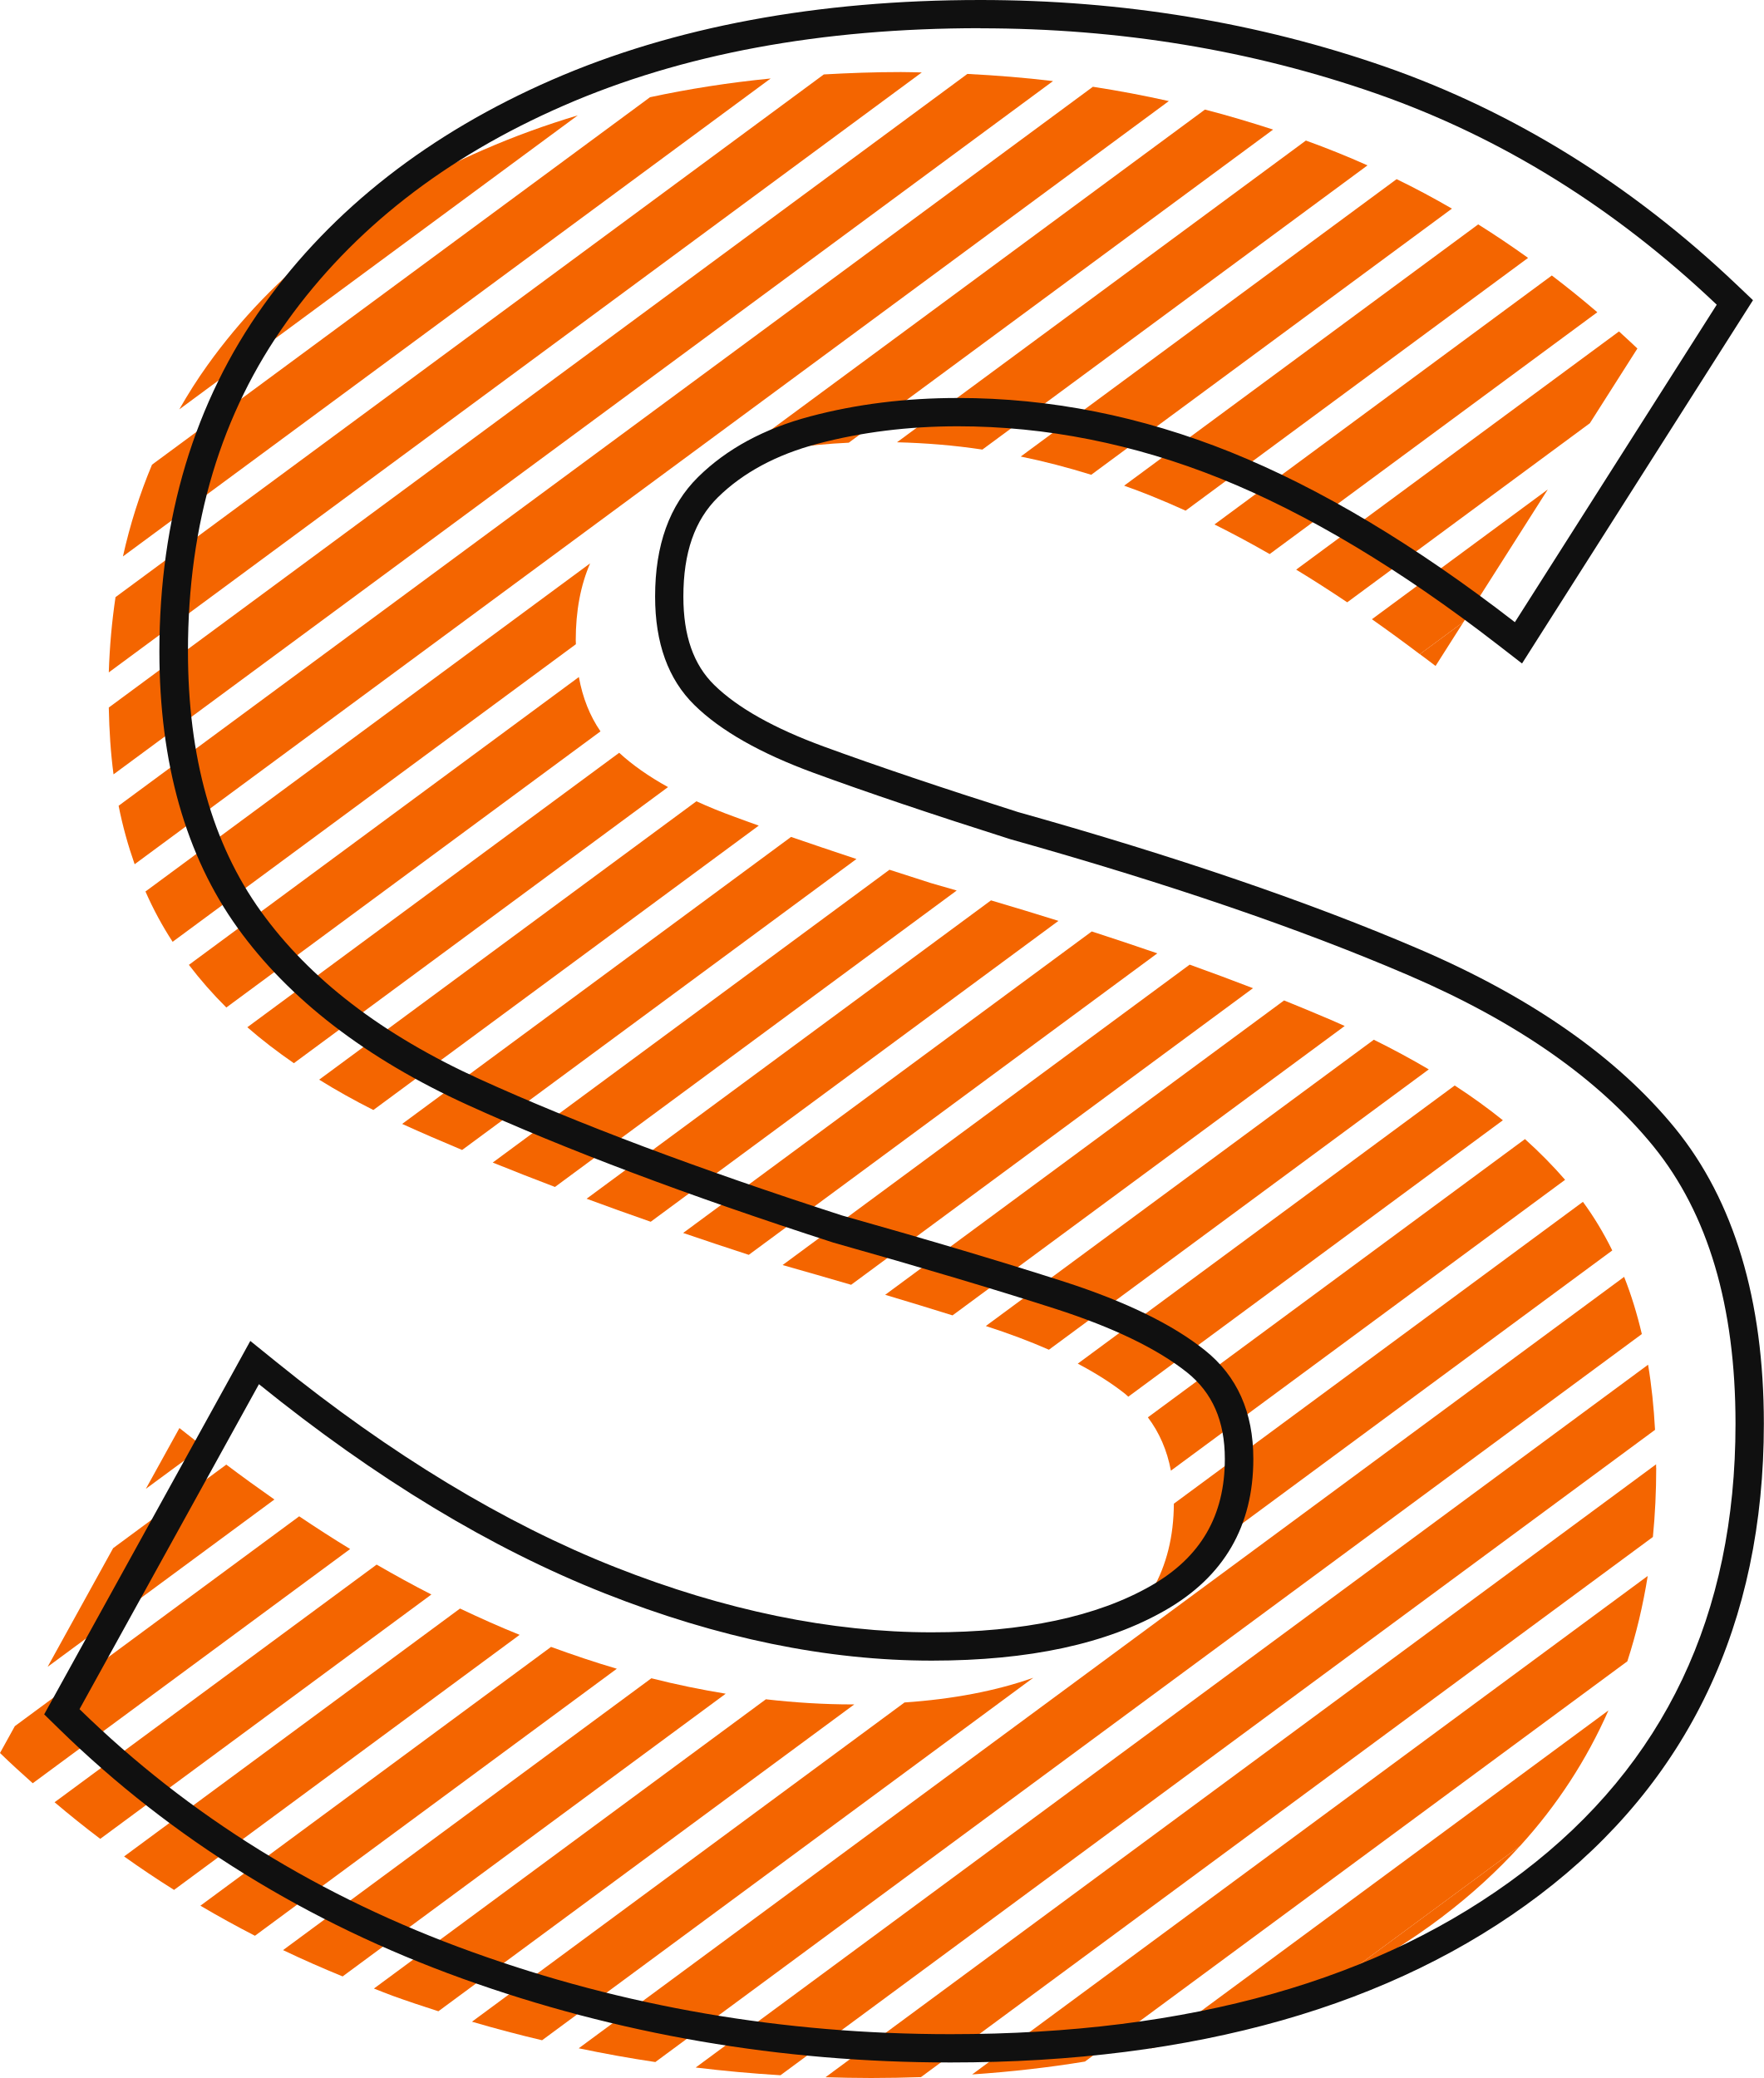
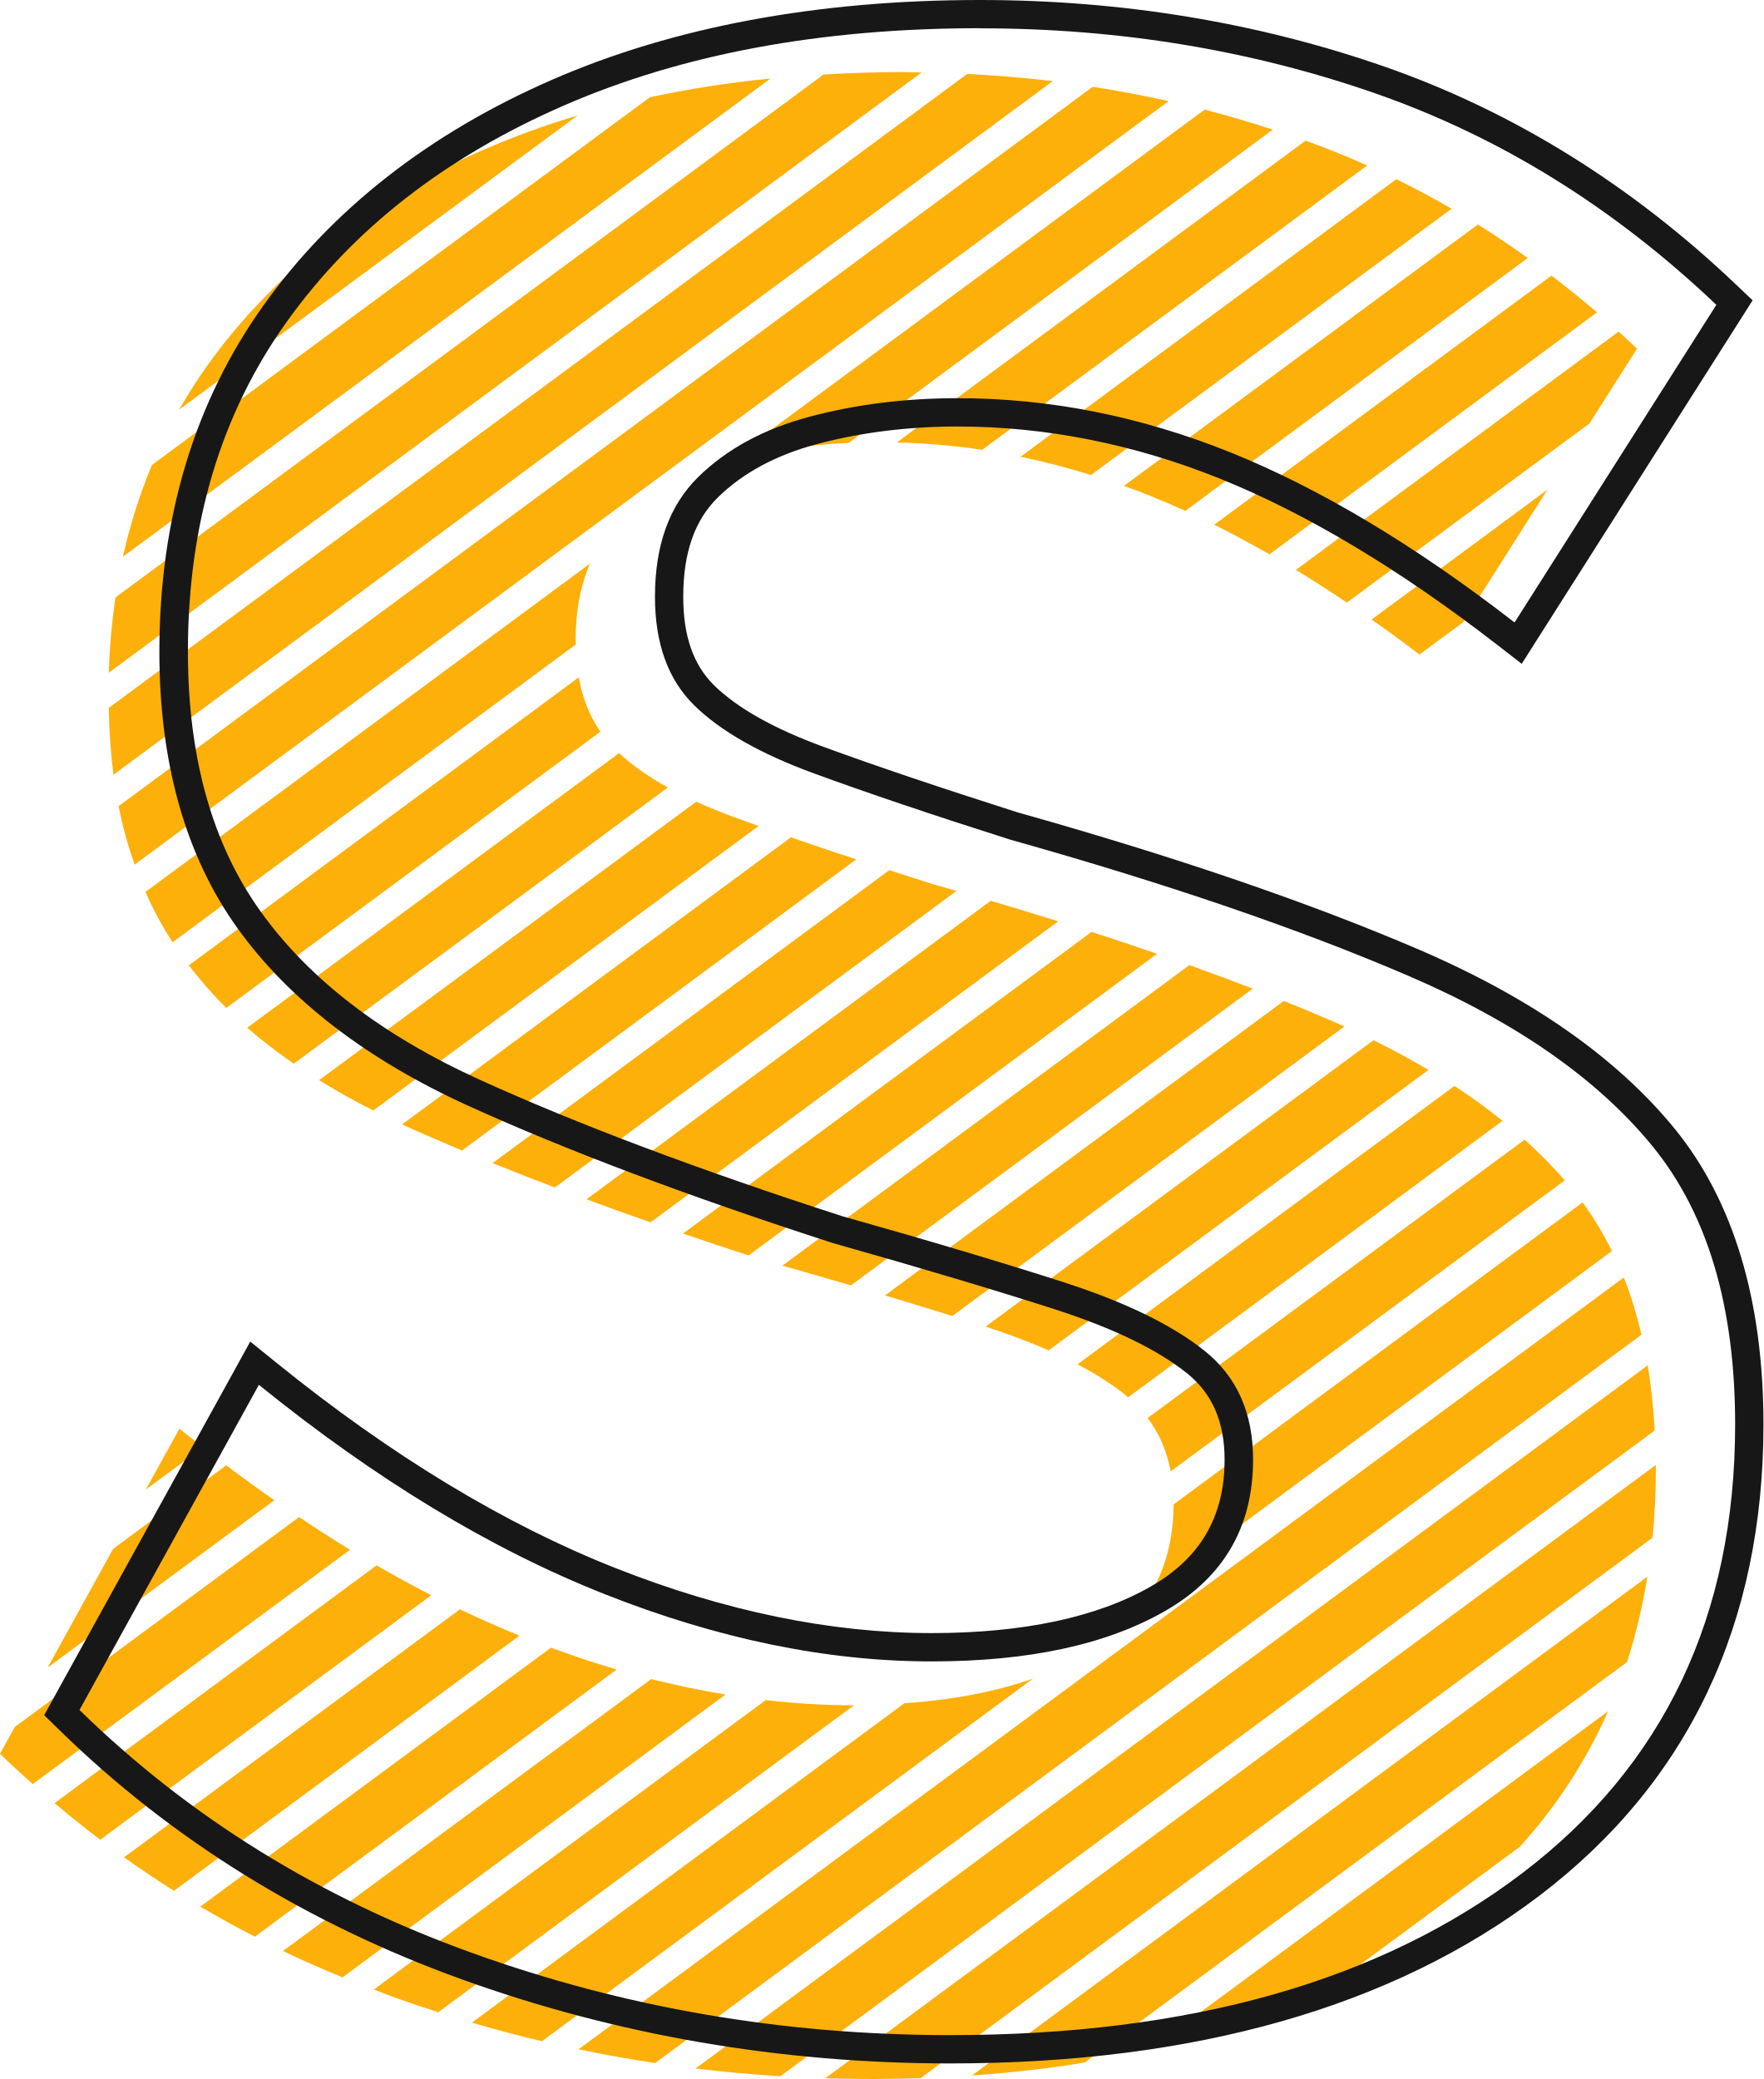
- <svg xmlns="http://www.w3.org/2000/svg" width="46.114" height="54.333" id="screenshot-cf4ba2eb-8ec7-80f0-8006-975c4869e245" viewBox="0 0 46.114 54.333" fill="none" version="1.1">
-   <g id="shape-cf4ba2eb-8ec7-80f0-8006-975c4869e245" rx="0" ry="0">
-     <g id="shape-cf4ba2eb-8ec7-80f0-8006-975c486a21ef">
-       <defs style="fill: rgb(244, 101, 0); fill-opacity: 1;">
-         <g id="shape-cf4ba2eb-8ec7-80f0-8006-975c486a221b">
-           <style>#shape-{ .cls-1 {
-         fill: none;
+ <svg xmlns="http://www.w3.org/2000/svg" id="Layer_2" data-name="Layer 2" viewBox="0 0 312.57 368.56">
+   <defs>
+     <style>
+       .cls-1 {
+         fill: #fdb00a;
      }

      .cls-2 {
-         fill: #f3ede9;
+         fill: #171717;
      }
- 
-       .cls-3 {
-         fill: #f46500;
-       } }</style>
-         </g>
-       </defs>
-     </g>
-     <g id="shape-cf4ba2eb-8ec7-80f0-8006-975c486a21f0">
-       <g class="fills" id="fills-cf4ba2eb-8ec7-80f0-8006-975c486a21f0">
-         <path d="M37.531,17.413L38.264,16.26L37.121,17.104C37.258,17.207,37.394,17.306,37.531,17.413Z" class="cls-1" style="fill: rgb(244, 101, 0); fill-opacity: 1;" />
+     </style>
+   </defs>
+   <g id="Everything_Else" data-name="Everything Else">
+     <g>
+       <g>
+         <path class="cls-1" d="M85.8,26.51c-20.98,9.15-37.33,21.91-49.03,38.26-1.81,2.53-3.47,5.15-5,7.84L102.4,20.46c-5.76,1.73-11.3,3.74-16.6,6.06Z" />
+         <path class="cls-1" d="M115.2,17.24L26.94,82.42c-2.17,5.18-3.89,10.6-5.15,16.27L136.58,13.92c-7.42.73-14.54,1.85-21.38,3.32Z" />
+         <path class="cls-1" d="M159.67,12.78c-4.67,0-9.2.17-13.67.42L20.47,105.91c-.64,4.32-1.04,8.76-1.19,13.35L163.36,12.85c-1.23-.02-2.45-.07-3.69-.07Z" />
+         <path class="cls-1" d="M171.44,13.11L19.28,125.49c.08,4.11.34,8.07.84,11.85L186.62,14.38c-5-.6-10.06-1.01-15.17-1.27Z" />
+         <path class="cls-1" d="M193.7,15.38L21.02,142.91c.72,3.64,1.69,7.08,2.84,10.37L207.14,17.93c-4.43-.99-8.91-1.84-13.44-2.54Z" />
+         <path class="cls-1" d="M102.03,113.59c0-5.25.87-9.79,2.55-13.67l-78.8,58.2c1.38,3.15,2.99,6.12,4.81,8.92l71.47-52.78c0-.22-.02-.43-.02-.66Z" />
+         <path class="cls-1" d="M129.52,81.63c6.6-1.76,13.58-2.77,20.9-3.11l75.2-55.54c-3.99-1.29-8.01-2.5-12.08-3.55l-84.34,62.29c.11-.03.21-.07.32-.09Z" />
+         <path class="cls-1" d="M174.1,79.74l68.25-50.41c-3.58-1.6-7.23-3.07-10.92-4.4l-72.46,53.51c5.06.13,10.11.54,15.13,1.3Z" />
+         <path class="cls-1" d="M102.59,120.08l-69.12,51.05c2.01,2.62,4.21,5.15,6.64,7.56l66.31-48.97c-1.88-2.73-3.16-5.94-3.83-9.64Z" />
+         <path class="cls-1" d="M193.4,84.2l63.91-47.2c-3.22-1.87-6.48-3.61-9.8-5.23l-66.61,49.2c4.18.86,8.35,1.95,12.5,3.24Z" />
+         <path class="cls-1" d="M109.74,133.51l-65.91,48.68c2.54,2.23,5.31,4.34,8.25,6.38l66.31-48.97c-3.44-1.9-6.32-3.93-8.65-6.08Z" />
+         <path class="cls-1" d="M164.97,156.62c-2.53-.8-4.96-1.58-7.34-2.36l-70.31,51.93c3.55,1.44,7.21,2.88,11.03,4.33l71.2-52.58c-1.53-.44-3.02-.88-4.58-1.32Z" />
+         <path class="cls-1" d="M31.8,253.28l-5.95,10.78,10.15-7.49c-1.4-1.09-2.79-2.16-4.2-3.29Z" />
+         <path class="cls-1" d="M238.75,106.83l43.01-31.77,8.42-13.25c-1.08-1.03-2.17-2.03-3.26-3.03l-57.21,42.25c2.98,1.81,6,3.75,9.04,5.79Z" />
+         <path class="cls-1" d="M40.11,259.76l-20.06,14.82-11.61,21.05,40.19-29.68c-2.83-1.98-5.67-4.03-8.52-6.18Z" />
+         <path class="cls-1" d="M175.62,159.69l-71.66,52.92c3.67,1.36,7.45,2.72,11.36,4.08l72.26-53.36c-3.89-1.22-7.86-2.43-11.95-3.64Z" />
+         <path class="cls-1" d="M251.63,116.02l7.75-5.72,14.92-23.49-31.17,23.02c2.81,1.97,5.64,4.04,8.49,6.2Z" />
+         <path class="cls-1" d="M193.48,165.21l-72.41,53.47c3.78,1.29,7.64,2.58,11.63,3.88l72.4-53.47c-3.77-1.3-7.63-2.6-11.62-3.89Z" />
+         <path class="cls-1" d="M53.02,268.94L2.63,306.15l-2.63,4.76c1.89,1.85,3.84,3.61,5.8,5.37l56.25-41.54c-3-1.83-6.01-3.78-9.03-5.8Z" />
+         <path class="cls-1" d="M210.82,171.1l-72.13,53.27c4.23,1.2,8.28,2.37,12.15,3.5l71.22-52.6c-3.62-1.4-7.36-2.79-11.23-4.18Z" />
+         <path class="cls-1" d="M66.75,277.5l-57.08,42.15c2.64,2.24,5.34,4.4,8.1,6.49l58.68-43.34c-3.23-1.65-6.46-3.43-9.71-5.3Z" />
+         <path class="cls-1" d="M81.53,285.29l-59.54,43.97c2.89,2.06,5.83,4.04,8.85,5.94l61.25-45.24c-3.51-1.41-7.03-2.99-10.57-4.67Z" />
+         <path class="cls-1" d="M235.53,180.75c-2.57-1.11-5.24-2.21-7.96-3.31l-70.7,52.21c4.23,1.26,8.2,2.48,11.94,3.65l69.5-51.33c-.92-.41-1.84-.83-2.78-1.23Z" />
+         <path class="cls-1" d="M243.46,184.41l-68.75,50.77c4.09,1.33,7.82,2.73,11.18,4.21l67.32-49.72c-3.08-1.82-6.33-3.58-9.76-5.27Z" />
+         <path class="cls-1" d="M97.67,292.09l-62.16,45.91c3.16,1.86,6.38,3.64,9.67,5.33l64.13-47.36c-3.85-1.13-7.73-2.44-11.64-3.87Z" />
+         <path class="cls-1" d="M115.44,297.66l-65.28,48.21c3.44,1.65,6.98,3.2,10.56,4.67l67.89-50.14c-4.35-.72-8.74-1.61-13.18-2.74Z" />
+         <path class="cls-1" d="M257.81,192.52l-66.81,49.34c3.23,1.7,6.05,3.49,8.42,5.38.19.15.35.32.54.48l66.38-49.03c-2.65-2.13-5.49-4.19-8.53-6.17Z" />
+         <path class="cls-1" d="M270.26,202.03l-66.83,49.35c2.04,2.71,3.41,5.86,4.08,9.46l69.86-51.59c-2.16-2.49-4.53-4.89-7.12-7.22Z" />
+         <path class="cls-1" d="M151.06,302.3c-5.05,0-10.16-.32-15.33-.91l-69.46,51.3c1.11.42,2.18.88,3.3,1.28,2.69.97,5.4,1.88,8.12,2.75l73.71-54.43c-.11,0-.22,0-.33,0Z" />
+         <path class="cls-1" d="M280.53,213.16l-72.5,53.54c-.02,5.79-1.29,10.88-3.78,15.26l81.48-60.18c-1.52-3.08-3.25-5.96-5.21-8.63Z" />
+         <path class="cls-1" d="M160.29,301.96l-76.65,56.61c4.11,1.21,8.25,2.31,12.43,3.29l87.05-64.29c-6.61,2.33-14.23,3.79-22.82,4.38Z" />
+         <path class="cls-1" d="M287.83,226.47l-185.27,136.82c4.49.94,9.02,1.76,13.58,2.44l174.83-129.12c-.84-3.57-1.88-6.96-3.14-10.15Z" />
+         <path class="cls-1" d="M292.07,242.05l-168.78,124.65c4.97.6,9.98,1.06,15.03,1.37l154.99-114.47c-.22-4.03-.62-7.89-1.24-11.56Z" />
+         <path class="cls-1" d="M293.5,260.3c0-.2,0-.39,0-.59l-147.2,108.71c2.68.08,5.38.14,8.08.14,2.99,0,5.92-.06,8.83-.16l129.72-95.8c.39-3.99.59-8.09.59-12.3Z" />
+         <path class="cls-1" d="M192.28,365.64l96.12-70.99c1.57-4.83,2.77-9.88,3.61-15.14l-119.72,88.42c6.92-.48,13.59-1.24,19.99-2.29Z" />
+         <path class="cls-1" d="M236.1,351.98l33.3-24.59c6.56-7.22,11.77-15.23,15.65-24.03l-81.23,59.99c11.72-2.72,22.48-6.51,32.28-11.37Z" />
+         <path class="cls-1" d="M130.19,144.88c-2.42-.88-4.67-1.8-6.77-2.76l-66.86,49.37c3.02,1.88,6.22,3.67,9.61,5.38l68.3-50.44c-1.47-.52-2.91-1.04-4.28-1.55Z" />
+         <path class="cls-1" d="M204.06,87.97c2,.81,4.02,1.67,6.05,2.6l60.7-44.83c-2.91-2.08-5.85-4.07-8.84-5.94l-62.75,46.34c1.62.58,3.24,1.18,4.85,1.83Z" />
+         <path class="cls-1" d="M225.01,98.27l58.07-42.89c-2.64-2.27-5.33-4.44-8.06-6.52l-59.79,44.16c3.22,1.6,6.49,3.36,9.78,5.25Z" />
+         <path class="cls-1" d="M140.19,148.44l-68.92,50.9c3.37,1.53,6.94,3.07,10.63,4.62l69.88-51.61c-4.1-1.35-7.96-2.66-11.59-3.91Z" />
      </g>
-     </g>
-     <g id="shape-cf4ba2eb-8ec7-80f0-8006-975c486a21f1">
-       <g class="fills" id="fills-cf4ba2eb-8ec7-80f0-8006-975c486a21f1">
-         <path d="M37.725,50.104C38.475,49.535,39.143,48.92,39.742,48.264L34.83,51.889C35.868,51.375,36.834,50.781,37.727,50.104Z" class="cls-1" style="fill: rgb(244, 101, 0); fill-opacity: 1;" />
-       </g>
-     </g>
-     <g id="shape-cf4ba2eb-8ec7-80f0-8006-975c486a21f2">
-       <g class="fills" id="fills-cf4ba2eb-8ec7-80f0-8006-975c486a21f2">
-         <path d="M12.657,3.908C9.562,5.257,7.15,7.138,5.424,9.549C5.157,9.921,4.913,10.308,4.687,10.704L15.106,3.016C14.257,3.271,13.439,3.568,12.657,3.91Z" class="cls-3" style="fill: rgb(244, 101, 0); fill-opacity: 1;" />
-       </g>
-     </g>
-     <g id="shape-cf4ba2eb-8ec7-80f0-8006-975c486a21f3">
-       <g class="fills" id="fills-cf4ba2eb-8ec7-80f0-8006-975c486a21f3">
-         <path d="M16.994,2.542L3.974,12.15C3.654,12.914,3.4,13.713,3.214,14.549L20.148,2.052C19.054,2.16,18.003,2.325,16.994,2.542Z" class="cls-3" style="fill: rgb(244, 101, 0); fill-opacity: 1;" />
-       </g>
-     </g>
-     <g id="shape-cf4ba2eb-8ec7-80f0-8006-975c486a21f4">
-       <g class="fills" id="fills-cf4ba2eb-8ec7-80f0-8006-975c486a21f4">
-         <path d="M23.555,1.884C22.866,1.884,22.197,1.909,21.538,1.946L3.02,15.613C2.925,16.25,2.866,16.905,2.844,17.581L24.099,1.894C23.918,1.891,23.738,1.884,23.555,1.884Z" class="cls-3" style="fill: rgb(244, 101, 0); fill-opacity: 1;" />
-       </g>
-     </g>
-     <g id="shape-cf4ba2eb-8ec7-80f0-8006-975c486a21f5">
-       <g class="fills" id="fills-cf4ba2eb-8ec7-80f0-8006-975c486a21f5">
-         <path d="M25.291,1.933L2.844,18.5C2.856,19.106,2.894,19.69,2.968,20.247L27.53,2.12C26.793,2.031,26.046,1.971,25.292,1.933Z" class="cls-3" style="fill: rgb(244, 101, 0); fill-opacity: 1;" />
-       </g>
-     </g>
-     <g id="shape-cf4ba2eb-8ec7-80f0-8006-975c486a21f6">
-       <g class="fills" id="fills-cf4ba2eb-8ec7-80f0-8006-975c486a21f6">
-         <path d="M28.575,2.267L3.101,21.068C3.207,21.604,3.35,22.112,3.52,22.597L30.558,2.643C29.904,2.497,29.243,2.372,28.575,2.269Z" class="cls-3" style="fill: rgb(244, 101, 0); fill-opacity: 1;" />
-       </g>
-     </g>
-     <g id="shape-cf4ba2eb-8ec7-80f0-8006-975c486a21f7">
-       <g class="fills" id="fills-cf4ba2eb-8ec7-80f0-8006-975c486a21f7">
-         <path d="M15.052,16.746C15.052,15.972,15.18,15.302,15.428,14.73L3.803,23.31C4.007,23.774,4.244,24.212,4.513,24.625L15.056,16.844C15.056,16.812,15.053,16.781,15.053,16.747Z" class="cls-3" style="fill: rgb(244, 101, 0); fill-opacity: 1;" />
-       </g>
-     </g>
-     <g id="shape-cf4ba2eb-8ec7-80f0-8006-975c486a21f8">
-       <g class="fills" id="fills-cf4ba2eb-8ec7-80f0-8006-975c486a21f8">
-         <path d="M19.107,12.034C20.081,11.775,21.11,11.626,22.19,11.575L33.284,3.388C32.695,3.198,32.102,3.019,31.502,2.865L19.06,12.047C19.076,12.043,19.091,12.037,19.107,12.034Z" class="cls-3" style="fill: rgb(244, 101, 0); fill-opacity: 1;" />
-       </g>
-     </g>
-     <g id="shape-cf4ba2eb-8ec7-80f0-8006-975c486a21f9">
-       <g class="fills" id="fills-cf4ba2eb-8ec7-80f0-8006-975c486a21f9">
-         <path d="M25.683,11.755L35.752,4.324C35.224,4.088,34.685,3.871,34.141,3.675L23.451,11.564C24.198,11.583,24.943,11.643,25.683,11.755Z" class="cls-3" style="fill: rgb(244, 101, 0); fill-opacity: 1;" />
-       </g>
-     </g>
-     <g id="shape-cf4ba2eb-8ec7-80f0-8006-975c486a21fa">
-       <g class="fills" id="fills-cf4ba2eb-8ec7-80f0-8006-975c486a21fa">
-         <path d="M15.134,17.702L4.938,25.228C5.234,25.615,5.559,25.987,5.917,26.343L15.699,19.123C15.422,18.721,15.233,18.248,15.134,17.702Z" class="cls-3" style="fill: rgb(244, 101, 0); fill-opacity: 1;" />
-       </g>
-     </g>
-     <g id="shape-cf4ba2eb-8ec7-80f0-8006-975c486a21fb">
-       <g class="fills" id="fills-cf4ba2eb-8ec7-80f0-8006-975c486a21fb">
-         <path d="M28.53,12.413L37.959,5.455C37.484,5.179,37.003,4.922,36.513,4.684L26.686,11.937C27.303,12.063,27.918,12.224,28.53,12.414Z" class="cls-3" style="fill: rgb(244, 101, 0); fill-opacity: 1;" />
-       </g>
-     </g>
-     <g id="shape-cf4ba2eb-8ec7-80f0-8006-975c486a21fc">
-       <g class="fills" id="fills-cf4ba2eb-8ec7-80f0-8006-975c486a21fc">
-         <path d="M16.189,19.682L6.466,26.859C6.841,27.187,7.249,27.499,7.683,27.799L17.465,20.58C16.958,20.3,16.533,20,16.189,19.684Z" class="cls-3" style="fill: rgb(244, 101, 0); fill-opacity: 1;" />
-       </g>
-     </g>
-     <g id="shape-cf4ba2eb-8ec7-80f0-8006-975c486a21fd">
-       <g class="fills" id="fills-cf4ba2eb-8ec7-80f0-8006-975c486a21fd">
-         <path d="M24.336,23.089C23.963,22.971,23.605,22.856,23.254,22.741L12.882,30.397C13.405,30.609,13.945,30.821,14.509,31.035L25.012,23.284C24.786,23.219,24.567,23.154,24.336,23.089Z" class="cls-3" style="fill: rgb(244, 101, 0); fill-opacity: 1;" />
-       </g>
-     </g>
-     <g id="shape-cf4ba2eb-8ec7-80f0-8006-975c486a21fe">
-       <g class="fills" id="fills-cf4ba2eb-8ec7-80f0-8006-975c486a21fe">
-         <path d="M4.691,37.339L3.813,38.928L5.311,37.824C5.104,37.663,4.899,37.505,4.691,37.339Z" class="cls-3" style="fill: rgb(244, 101, 0); fill-opacity: 1;" />
-       </g>
-     </g>
-     <g id="shape-cf4ba2eb-8ec7-80f0-8006-975c486a21ff">
-       <g class="fills" id="fills-cf4ba2eb-8ec7-80f0-8006-975c486a21ff">
-         <path d="M35.221,15.749L41.565,11.066L42.808,9.112C42.648,8.96,42.487,8.813,42.327,8.666L33.887,14.894C34.327,15.161,34.772,15.447,35.221,15.748Z" class="cls-3" style="fill: rgb(244, 101, 0); fill-opacity: 1;" />
-       </g>
-     </g>
-     <g id="shape-cf4ba2eb-8ec7-80f0-8006-975c486a2200">
-       <g class="fills" id="fills-cf4ba2eb-8ec7-80f0-8006-975c486a2200">
-         <path d="M5.917,38.294L2.958,40.479L1.245,43.582L7.174,39.207C6.757,38.915,6.338,38.613,5.917,38.295Z" class="cls-3" style="fill: rgb(244, 101, 0); fill-opacity: 1;" />
-       </g>
-     </g>
-     <g id="shape-cf4ba2eb-8ec7-80f0-8006-975c486a2201">
-       <g class="fills" id="fills-cf4ba2eb-8ec7-80f0-8006-975c486a2201">
-         <path d="M25.908,23.542L15.336,31.343C15.878,31.544,16.435,31.744,17.012,31.945L27.672,24.078C27.098,23.898,26.512,23.72,25.909,23.542Z" class="cls-3" style="fill: rgb(244, 101, 0); fill-opacity: 1;" />
-       </g>
-     </g>
-     <g id="shape-cf4ba2eb-8ec7-80f0-8006-975c486a2202">
-       <g class="fills" id="fills-cf4ba2eb-8ec7-80f0-8006-975c486a2202">
-         <path d="M37.121,17.104L38.264,16.26L40.465,12.798L35.867,16.191C36.281,16.482,36.699,16.787,37.119,17.105Z" class="cls-3" style="fill: rgb(244, 101, 0); fill-opacity: 1;" />
-       </g>
-     </g>
-     <g id="shape-cf4ba2eb-8ec7-80f0-8006-975c486a2203">
-       <g class="fills" id="fills-cf4ba2eb-8ec7-80f0-8006-975c486a2203">
-         <path d="M28.542,24.355L17.86,32.238C18.418,32.428,18.987,32.618,19.576,32.81L30.257,24.927C29.7,24.736,29.131,24.544,28.542,24.354Z" class="cls-3" style="fill: rgb(244, 101, 0); fill-opacity: 1;" />
-       </g>
-     </g>
-     <g id="shape-cf4ba2eb-8ec7-80f0-8006-975c486a2204">
-       <g class="fills" id="fills-cf4ba2eb-8ec7-80f0-8006-975c486a2204">
-         <path d="M7.822,39.647L0.388,45.133L0,45.835C0.279,46.107,0.566,46.367,0.856,46.626L9.154,40.502C8.711,40.233,8.267,39.945,7.822,39.647Z" class="cls-3" style="fill: rgb(244, 101, 0); fill-opacity: 1;" />
-       </g>
-     </g>
-     <g id="shape-cf4ba2eb-8ec7-80f0-8006-975c486a2205">
-       <g class="fills" id="fills-cf4ba2eb-8ec7-80f0-8006-975c486a2205">
-         <path d="M31.1,25.224L20.46,33.077C21.084,33.254,21.681,33.426,22.252,33.593L32.758,25.838C32.224,25.632,31.673,25.427,31.102,25.222Z" class="cls-3" style="fill: rgb(244, 101, 0); fill-opacity: 1;" />
-       </g>
-     </g>
-     <g id="shape-cf4ba2eb-8ec7-80f0-8006-975c486a2206">
-       <g class="fills" id="fills-cf4ba2eb-8ec7-80f0-8006-975c486a2206">
-         <path d="M9.847,40.909L1.427,47.123C1.816,47.453,2.214,47.772,2.621,48.08L11.278,41.691C10.801,41.448,10.325,41.185,9.846,40.909Z" class="cls-3" style="fill: rgb(244, 101, 0); fill-opacity: 1;" />
-       </g>
-     </g>
-     <g id="shape-cf4ba2eb-8ec7-80f0-8006-975c486a2207">
-       <g class="fills" id="fills-cf4ba2eb-8ec7-80f0-8006-975c486a2207">
-         <path d="M12.027,42.058L3.244,48.54C3.67,48.844,4.104,49.135,4.55,49.415L13.585,42.746C13.067,42.538,12.548,42.305,12.026,42.058Z" class="cls-3" style="fill: rgb(244, 101, 0); fill-opacity: 1;" />
-       </g>
-     </g>
-     <g id="shape-cf4ba2eb-8ec7-80f0-8006-975c486a2208">
-       <g class="fills" id="fills-cf4ba2eb-8ec7-80f0-8006-975c486a2208">
-         <path d="M34.746,26.646C34.366,26.483,33.973,26.321,33.571,26.158L23.142,33.855C23.766,34.041,24.351,34.221,24.903,34.393L35.156,26.826C35.02,26.766,34.884,26.704,34.746,26.645Z" class="cls-3" style="fill: rgb(244, 101, 0); fill-opacity: 1;" />
-       </g>
-     </g>
-     <g id="shape-cf4ba2eb-8ec7-80f0-8006-975c486a2209">
-       <g class="fills" id="fills-cf4ba2eb-8ec7-80f0-8006-975c486a2209">
-         <path d="M35.916,27.186L25.773,34.671C26.377,34.866,26.927,35.073,27.423,35.291L37.354,27.961C36.899,27.693,36.42,27.434,35.914,27.184Z" class="cls-3" style="fill: rgb(244, 101, 0); fill-opacity: 1;" />
-       </g>
-     </g>
-     <g id="shape-cf4ba2eb-8ec7-80f0-8006-975c486a220a">
-       <g class="fills" id="fills-cf4ba2eb-8ec7-80f0-8006-975c486a220a">
-         <path d="M14.408,43.06L5.239,49.828C5.705,50.102,6.18,50.365,6.665,50.614L16.126,43.632C15.558,43.466,14.985,43.272,14.408,43.062Z" class="cls-3" style="fill: rgb(244, 101, 0); fill-opacity: 1;" />
-       </g>
-     </g>
-     <g id="shape-cf4ba2eb-8ec7-80f0-8006-975c486a220b">
-       <g class="fills" id="fills-cf4ba2eb-8ec7-80f0-8006-975c486a220b">
-         <path d="M17.03,43.881L7.4,50.989C7.907,51.232,8.429,51.46,8.957,51.677L18.973,44.285C18.331,44.179,17.683,44.048,17.028,43.881Z" class="cls-3" style="fill: rgb(244, 101, 0); fill-opacity: 1;" />
-       </g>
-     </g>
-     <g id="shape-cf4ba2eb-8ec7-80f0-8006-975c486a220c">
-       <g class="fills" id="fills-cf4ba2eb-8ec7-80f0-8006-975c486a220c">
-         <path d="M38.032,28.382L28.177,35.655C28.653,35.906,29.069,36.17,29.419,36.448C29.447,36.47,29.47,36.496,29.498,36.519L39.291,29.291C38.9,28.977,38.481,28.673,38.032,28.382Z" class="cls-3" style="fill: rgb(244, 101, 0); fill-opacity: 1;" />
-       </g>
-     </g>
-     <g id="shape-cf4ba2eb-8ec7-80f0-8006-975c486a220d">
-       <g class="fills" id="fills-cf4ba2eb-8ec7-80f0-8006-975c486a220d">
-         <path d="M39.869,29.783L30.01,37.059C30.311,37.458,30.513,37.923,30.612,38.453L40.918,30.848C40.599,30.481,40.25,30.127,39.868,29.783Z" class="cls-3" style="fill: rgb(244, 101, 0); fill-opacity: 1;" />
-       </g>
-     </g>
-     <g id="shape-cf4ba2eb-8ec7-80f0-8006-975c486a220e">
-       <g class="fills" id="fills-cf4ba2eb-8ec7-80f0-8006-975c486a220e">
-         <path d="M22.285,44.565C21.54,44.565,20.786,44.518,20.023,44.431L9.776,51.994C9.94,52.056,10.098,52.124,10.263,52.183C10.66,52.326,11.06,52.46,11.461,52.588L22.335,44.564C22.318,44.564,22.302,44.564,22.286,44.564Z" class="cls-3" style="fill: rgb(244, 101, 0); fill-opacity: 1;" />
-       </g>
-     </g>
-     <g id="shape-cf4ba2eb-8ec7-80f0-8006-975c486a220f">
-       <g class="fills" id="fills-cf4ba2eb-8ec7-80f0-8006-975c486a220f">
-         <path d="M41.384,31.424L30.689,39.317C30.686,40.171,30.498,40.921,30.131,41.567L42.151,32.695C41.927,32.241,41.672,31.816,41.383,31.423Z" class="cls-3" style="fill: rgb(244, 101, 0); fill-opacity: 1;" />
-       </g>
-     </g>
-     <g id="shape-cf4ba2eb-8ec7-80f0-8006-975c486a2210">
-       <g class="fills" id="fills-cf4ba2eb-8ec7-80f0-8006-975c486a2210">
-         <path d="M23.646,44.515L12.339,52.861C12.945,53.039,13.556,53.201,14.172,53.346L27.014,43.868C26.039,44.212,24.915,44.427,23.648,44.514Z" class="cls-3" style="fill: rgb(244, 101, 0); fill-opacity: 1;" />
-       </g>
-     </g>
-     <g id="shape-cf4ba2eb-8ec7-80f0-8006-975c486a2211">
-       <g class="fills" id="fills-cf4ba2eb-8ec7-80f0-8006-975c486a2211">
-         <path d="M42.461,33.386L15.13,53.556C15.792,53.695,16.46,53.816,17.133,53.916L42.924,34.881C42.8,34.355,42.647,33.855,42.461,33.385Z" class="cls-3" style="fill: rgb(244, 101, 0); fill-opacity: 1;" />
-       </g>
-     </g>
-     <g id="shape-cf4ba2eb-8ec7-80f0-8006-975c486a2212">
-       <g class="fills" id="fills-cf4ba2eb-8ec7-80f0-8006-975c486a2212">
-         <path d="M43.087,35.683L18.188,54.059C18.921,54.148,19.66,54.216,20.405,54.261L43.269,37.386C43.237,36.792,43.178,36.223,43.087,35.682Z" class="cls-3" style="fill: rgb(244, 101, 0); fill-opacity: 1;" />
-       </g>
-     </g>
-     <g id="shape-cf4ba2eb-8ec7-80f0-8006-975c486a2213">
-       <g class="fills" id="fills-cf4ba2eb-8ec7-80f0-8006-975c486a2213">
-         <path d="M43.297,38.374C43.297,38.344,43.297,38.316,43.297,38.287L21.582,54.313C21.978,54.324,22.376,54.333,22.774,54.333C23.215,54.333,23.648,54.324,24.077,54.31L43.213,40.187C43.271,39.599,43.3,38.994,43.3,38.374Z" class="cls-3" style="fill: rgb(244, 101, 0); fill-opacity: 1;" />
-       </g>
-     </g>
-     <g id="shape-cf4ba2eb-8ec7-80f0-8006-975c486a2214">
-       <g class="fills" id="fills-cf4ba2eb-8ec7-80f0-8006-975c486a2214">
-         <path d="M28.365,53.903L42.545,43.438C42.777,42.725,42.954,41.981,43.078,41.206L25.416,54.24C26.437,54.17,27.421,54.058,28.365,53.903Z" class="cls-3" style="fill: rgb(244, 101, 0); fill-opacity: 1;" />
-       </g>
-     </g>
-     <g id="shape-cf4ba2eb-8ec7-80f0-8006-975c486a2215">
-       <g class="fills" id="fills-cf4ba2eb-8ec7-80f0-8006-975c486a2215">
-         <path d="M34.83,51.889L39.742,48.264C40.71,47.2,41.479,46.019,42.051,44.722L30.068,53.565C31.797,53.164,33.384,52.606,34.83,51.889Z" class="cls-3" style="fill: rgb(244, 101, 0); fill-opacity: 1;" />
-       </g>
-     </g>
-     <g id="shape-cf4ba2eb-8ec7-80f0-8006-975c486a2216">
-       <g class="fills" id="fills-cf4ba2eb-8ec7-80f0-8006-975c486a2216">
-         <path d="M19.206,21.358C18.849,21.229,18.517,21.093,18.207,20.951L8.344,28.23C8.789,28.507,9.261,28.771,9.761,29.023L19.837,21.587C19.62,21.51,19.408,21.434,19.206,21.358Z" class="cls-3" style="fill: rgb(244, 101, 0); fill-opacity: 1;" />
-       </g>
-     </g>
-     <g id="shape-cf4ba2eb-8ec7-80f0-8006-975c486a2217">
-       <g class="fills" id="fills-cf4ba2eb-8ec7-80f0-8006-975c486a2217">
-         <path d="M30.103,12.969C30.398,13.088,30.696,13.215,30.996,13.352L39.95,6.743C39.521,6.436,39.087,6.143,38.646,5.867L29.389,12.699C29.628,12.784,29.867,12.873,30.105,12.969Z" class="cls-3" style="fill: rgb(244, 101, 0); fill-opacity: 1;" />
-       </g>
-     </g>
-     <g id="shape-cf4ba2eb-8ec7-80f0-8006-975c486a2218">
-       <g class="fills" id="fills-cf4ba2eb-8ec7-80f0-8006-975c486a2218">
-         <path d="M33.194,14.487L41.76,8.164C41.371,7.83,40.974,7.51,40.571,7.203L31.751,13.713C32.226,13.949,32.708,14.208,33.194,14.487Z" class="cls-3" style="fill: rgb(244, 101, 0); fill-opacity: 1;" />
-       </g>
-     </g>
-     <g id="shape-cf4ba2eb-8ec7-80f0-8006-975c486a2219">
-       <g class="fills" id="fills-cf4ba2eb-8ec7-80f0-8006-975c486a2219">
-         <path d="M20.681,21.883L10.514,29.387C11.011,29.613,11.538,29.84,12.082,30.068L22.391,22.46C21.786,22.26,21.217,22.068,20.681,21.883Z" class="cls-3" style="fill: rgb(244, 101, 0); fill-opacity: 1;" />
-       </g>
-     </g>
-     <g id="shape-cf4ba2eb-8ec7-80f0-8006-975c486a221a">
-       <g class="fills" id="fills-cf4ba2eb-8ec7-80f0-8006-975c486a221a">
-         <path d="M25.627,0.74C29.276,0.74,32.729,1.312,35.988,2.449C39.245,3.588,42.209,5.428,44.882,7.967L39.605,16.268C36.998,14.25,34.523,12.77,32.177,11.823C29.832,10.881,27.452,10.406,25.043,10.406C23.676,10.406,22.388,10.567,21.183,10.887C19.976,11.207,18.999,11.736,18.251,12.473C17.502,13.212,17.127,14.253,17.127,15.597C17.127,16.815,17.469,17.761,18.154,18.434C18.838,19.106,19.88,19.698,21.281,20.211C22.681,20.724,24.393,21.301,26.412,21.942C30.518,23.095,33.986,24.281,36.821,25.499C39.655,26.716,41.79,28.209,43.224,29.969C44.656,31.732,45.373,34.15,45.373,37.227C45.373,42.227,43.516,46.137,39.803,48.957C36.09,51.777,31.105,53.187,24.85,53.187C20.483,53.187,16.313,52.469,12.34,51.037C8.366,49.607,4.945,47.489,2.079,44.689L6.77,36.192C9.832,38.668,12.845,40.489,15.81,41.661C18.773,42.833,21.625,43.42,24.362,43.42C26.903,43.42,28.938,42.981,30.47,42.101C32,41.222,32.767,39.903,32.767,38.145C32.767,36.923,32.343,35.977,31.497,35.302C30.65,34.626,29.428,34.032,27.833,33.516C26.235,33.003,24.298,32.424,22.018,31.782C18.238,30.56,15.078,29.371,12.538,28.215C9.996,27.058,8.09,25.597,6.82,23.828C5.55,22.062,4.914,19.794,4.914,17.03C4.914,13.688,5.777,10.813,7.504,8.402C9.23,5.99,11.641,4.11,14.737,2.761C17.831,1.412,21.464,0.737,25.635,0.737M25.627,0C21.374,0,17.608,0.702,14.434,2.086C11.228,3.484,8.69,5.465,6.895,7.974C5.085,10.501,4.167,13.55,4.167,17.033C4.167,19.943,4.855,22.374,6.212,24.261C7.553,26.126,9.576,27.683,12.225,28.89C14.78,30.053,17.996,31.265,21.784,32.489C24.058,33.13,26.005,33.711,27.601,34.224C29.103,34.709,30.258,35.266,31.031,35.882C31.698,36.414,32.022,37.155,32.022,38.147C32.022,39.633,31.392,40.716,30.097,41.459C28.687,42.269,26.756,42.68,24.357,42.68C21.725,42.68,18.94,42.106,16.078,40.974C13.194,39.834,10.217,38.033,7.232,35.617L6.544,35.061L6.118,35.835L1.427,44.333L1.155,44.825L1.558,45.219C4.489,48.081,8.031,50.273,12.086,51.733C16.126,53.188,20.418,53.927,24.848,53.927C31.241,53.927,36.423,52.452,40.25,49.547C44.14,46.594,46.114,42.448,46.114,37.228C46.114,33.994,45.335,31.396,43.798,29.505C42.29,27.655,40.042,26.079,37.113,24.821C34.262,23.596,30.729,22.387,26.613,21.232C24.645,20.607,22.929,20.029,21.535,19.519C20.241,19.045,19.278,18.504,18.672,17.909C18.13,17.377,17.866,16.622,17.866,15.6C17.866,14.45,18.161,13.601,18.769,13.003C19.423,12.36,20.297,11.889,21.371,11.604C22.51,11.301,23.745,11.146,25.042,11.146C27.342,11.146,29.649,11.605,31.9,12.509C34.172,13.424,36.612,14.885,39.151,16.852L39.792,17.348L40.227,16.663L45.504,8.362L45.83,7.849L45.389,7.43C42.654,4.831,39.573,2.919,36.23,1.75C32.905,0.59,29.337,0,25.627,0L25.627,0L25.627,0" class="cls-2" style="fill: rgb(16, 16, 16); fill-opacity: 1;" />
-       </g>
+       <path class="cls-2" d="M173.72,5.02c24.73,0,48.14,3.88,70.23,11.59,22.08,7.73,42.17,20.21,60.29,37.43l-35.77,56.31c-17.67-13.69-34.45-23.73-50.35-30.15-15.9-6.39-32.03-9.61-48.36-9.61-9.27,0-18,1.09-26.17,3.26-8.18,2.17-14.8,5.76-19.87,10.76-5.08,5.01-7.62,12.07-7.62,21.19,0,8.26,2.32,14.68,6.96,19.24s11.7,8.58,21.2,12.06c9.49,3.48,21.09,7.39,34.78,11.74,27.83,7.82,51.34,15.87,70.56,24.13,19.21,8.25,33.68,18.38,43.4,30.32,9.71,11.96,14.57,28.36,14.57,49.23,0,33.92-12.59,60.44-37.76,79.57-25.17,19.13-58.96,28.69-101.36,28.69-29.6,0-57.87-4.87-84.8-14.58-26.94-9.7-50.13-24.07-69.56-43.06l31.8-57.64c20.76,16.8,41.18,29.15,61.28,37.1,20.09,7.95,39.42,11.93,57.97,11.93,17.23,0,31.02-2.98,41.41-8.95,10.37-5.96,15.57-14.91,15.57-26.83,0-8.29-2.88-14.71-8.61-19.29-5.74-4.58-14.03-8.61-24.84-12.11-10.83-3.48-23.96-7.41-39.42-11.76-25.62-8.29-47.04-16.36-64.26-24.2-17.23-7.85-30.15-17.76-38.76-29.76-8.61-11.98-12.92-27.36-12.92-46.11,0-22.67,5.85-42.17,17.56-58.53,11.7-16.36,28.04-29.11,49.03-38.26,20.97-9.15,45.6-13.73,73.87-13.73M173.72,0c-28.83,0-54.36,4.76-75.88,14.15-21.73,9.48-38.93,22.92-51.1,39.94-12.27,17.14-18.49,37.82-18.49,61.45,0,19.74,4.66,36.23,13.86,49.03,9.09,12.65,22.8,23.21,40.76,31.4,17.32,7.89,39.12,16.11,64.8,24.41,15.41,4.35,28.61,8.29,39.43,11.77,10.18,3.29,18.01,7.07,23.25,11.25,4.52,3.61,6.72,8.63,6.72,15.36,0,10.08-4.27,17.43-13.05,22.47-9.56,5.49-22.65,8.28-38.91,8.28-17.84,0-36.72-3.89-56.12-11.57-19.55-7.73-39.73-19.95-59.97-36.34l-4.66-3.77-2.89,5.25-31.8,57.64-1.84,3.34,2.73,2.67c19.87,19.42,43.88,34.29,71.37,44.19,27.38,9.87,56.48,14.88,86.51,14.88,43.33,0,78.46-10,104.4-29.71,26.37-20.03,39.75-48.15,39.75-83.56,0-21.94-5.28-39.56-15.7-52.39-10.22-12.55-25.46-23.24-45.31-31.77-19.33-8.31-43.28-16.51-71.18-24.35-13.34-4.24-24.97-8.16-34.42-11.62-8.77-3.21-15.3-6.88-19.41-10.92-3.67-3.61-5.46-8.73-5.46-15.66,0-7.8,2-13.56,6.12-17.62,4.43-4.36,10.36-7.55,17.64-9.49,7.72-2.05,16.09-3.1,24.88-3.1,15.59,0,31.23,3.11,46.49,9.24,15.4,6.21,31.94,16.12,49.15,29.46l4.35,3.37,2.95-4.65,35.77-56.31,2.21-3.48-2.99-2.84c-18.54-17.63-39.43-30.6-62.09-38.53C223.05,4,198.87,0,173.72,0h0Z" />
    </g>
  </g>
</svg>
